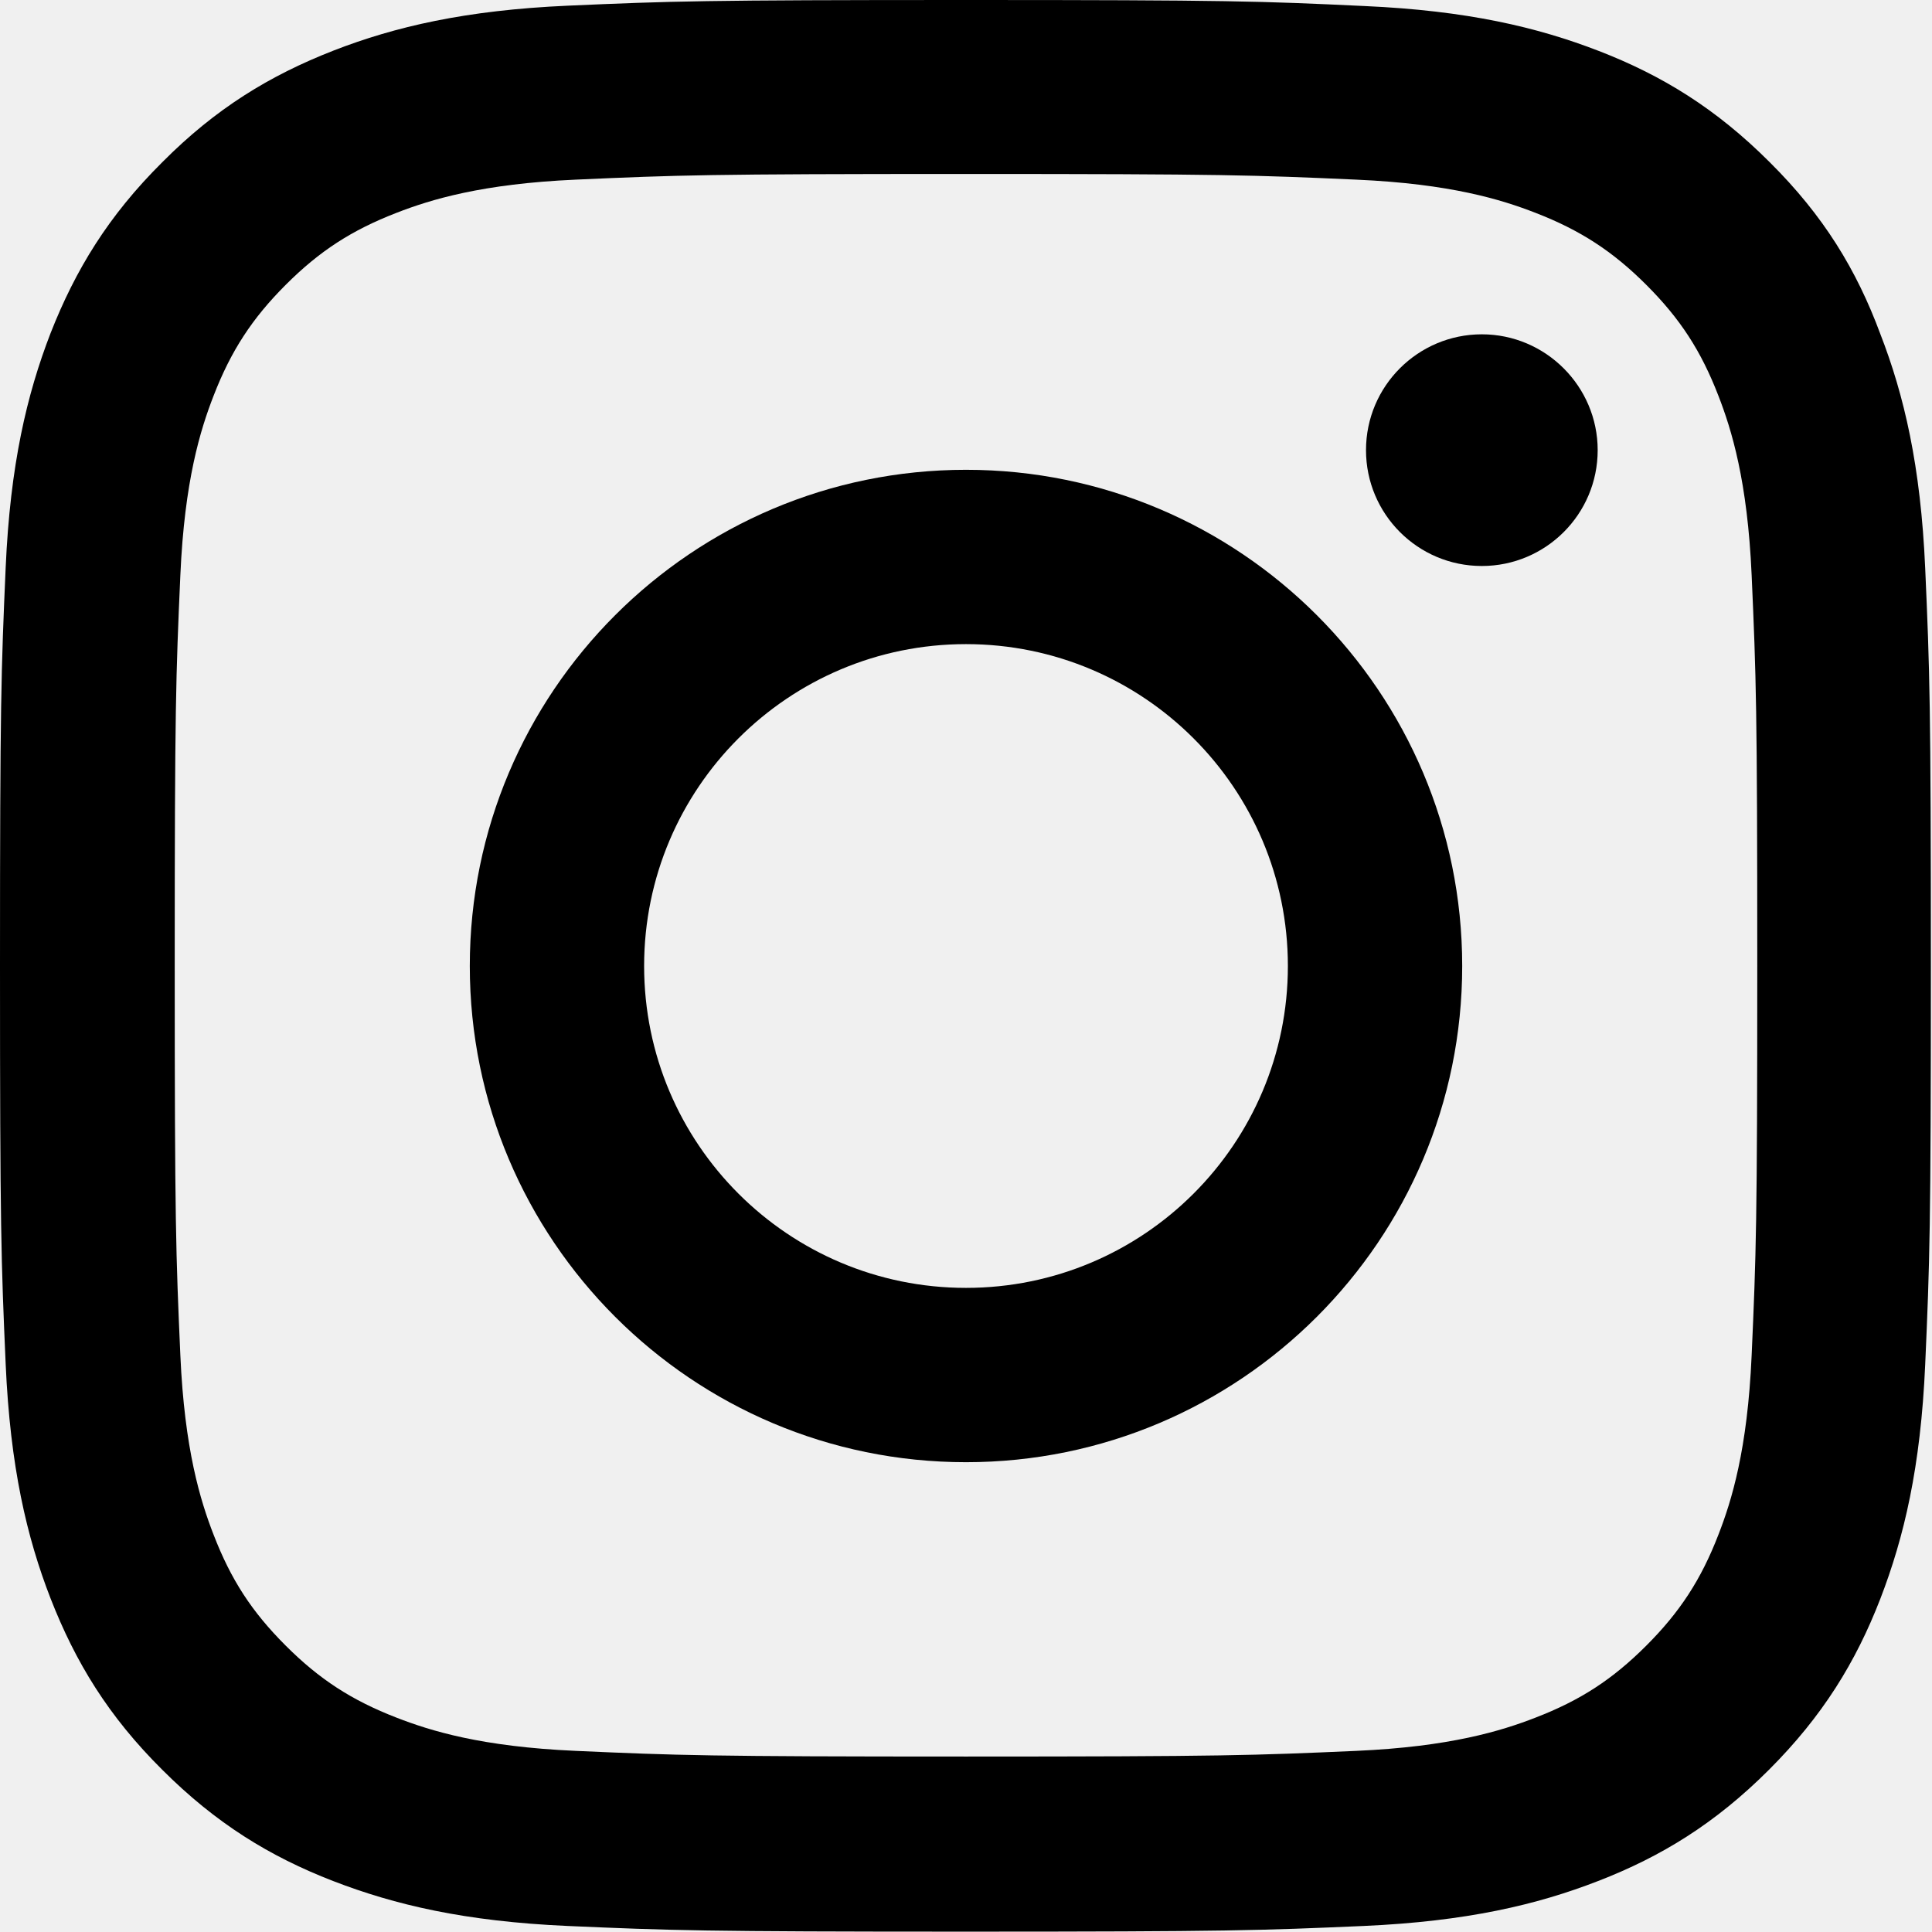
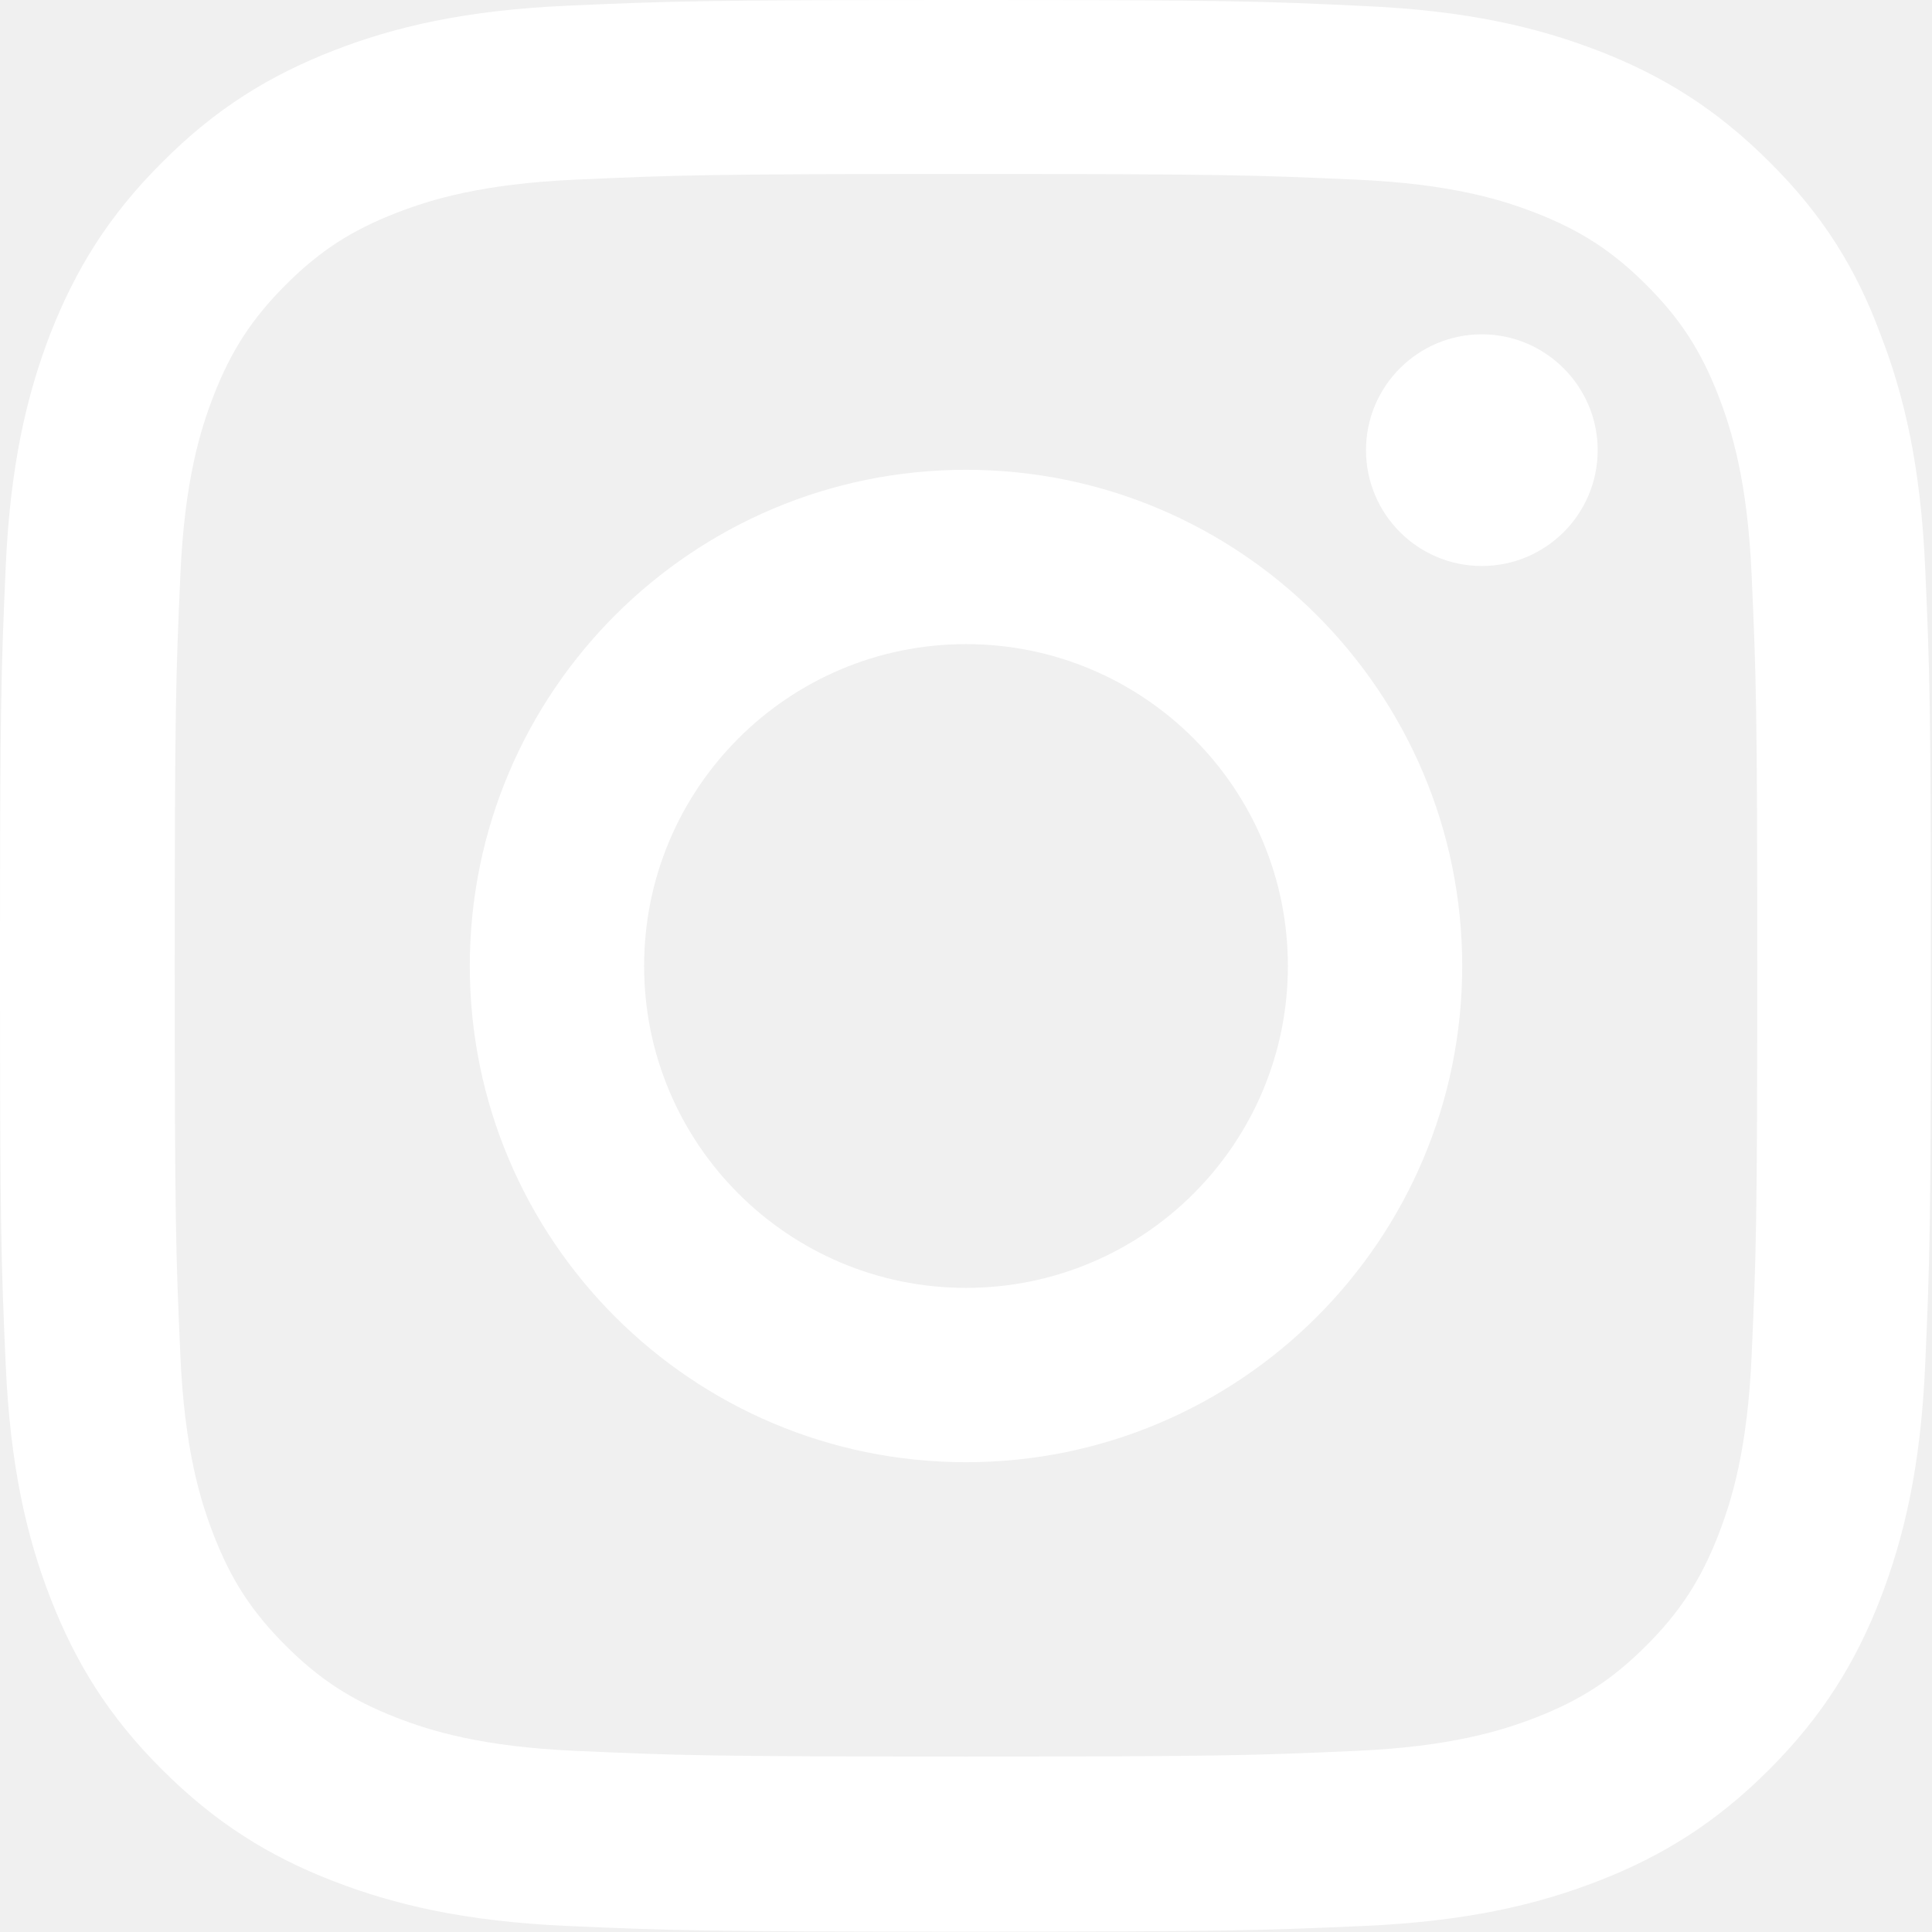
<svg xmlns="http://www.w3.org/2000/svg" width="48" height="48" viewBox="0 0 48 48" fill="none">
-   <path d="M24 4.322C30.413 4.322 31.172 4.35 33.694 4.463C36.038 4.566 37.303 4.959 38.147 5.287C39.263 5.719 40.069 6.244 40.903 7.078C41.747 7.922 42.263 8.719 42.694 9.834C43.022 10.678 43.416 11.953 43.519 14.287C43.631 16.819 43.659 17.578 43.659 23.981C43.659 30.394 43.631 31.153 43.519 33.675C43.416 36.019 43.022 37.284 42.694 38.128C42.263 39.244 41.737 40.05 40.903 40.884C40.059 41.728 39.263 42.244 38.147 42.675C37.303 43.003 36.028 43.397 33.694 43.5C31.163 43.612 30.403 43.641 24 43.641C17.587 43.641 16.828 43.612 14.306 43.5C11.963 43.397 10.697 43.003 9.853 42.675C8.738 42.244 7.931 41.719 7.097 40.884C6.253 40.041 5.737 39.244 5.306 38.128C4.978 37.284 4.584 36.009 4.481 33.675C4.369 31.144 4.341 30.384 4.341 23.981C4.341 17.569 4.369 16.809 4.481 14.287C4.584 11.944 4.978 10.678 5.306 9.834C5.737 8.719 6.263 7.912 7.097 7.078C7.941 6.234 8.738 5.719 9.853 5.287C10.697 4.959 11.972 4.566 14.306 4.463C16.828 4.35 17.587 4.322 24 4.322ZM24 0C17.484 0 16.669 0.028 14.109 0.141C11.559 0.253 9.806 0.666 8.287 1.256C6.703 1.875 5.362 2.691 4.031 4.031C2.691 5.362 1.875 6.703 1.256 8.278C0.666 9.806 0.253 11.55 0.141 14.1C0.028 16.669 0 17.484 0 24C0 30.516 0.028 31.331 0.141 33.891C0.253 36.441 0.666 38.194 1.256 39.712C1.875 41.297 2.691 42.638 4.031 43.969C5.362 45.3 6.703 46.125 8.278 46.734C9.806 47.325 11.55 47.737 14.1 47.85C16.659 47.962 17.475 47.991 23.991 47.991C30.506 47.991 31.322 47.962 33.881 47.85C36.431 47.737 38.184 47.325 39.703 46.734C41.278 46.125 42.619 45.3 43.95 43.969C45.281 42.638 46.106 41.297 46.716 39.722C47.306 38.194 47.719 36.45 47.831 33.9C47.944 31.341 47.972 30.525 47.972 24.009C47.972 17.494 47.944 16.678 47.831 14.119C47.719 11.569 47.306 9.816 46.716 8.297C46.125 6.703 45.309 5.362 43.969 4.031C42.638 2.7 41.297 1.875 39.722 1.266C38.194 0.675 36.45 0.263 33.9 0.15C31.331 0.028 30.516 0 24 0Z" fill="black" />
-   <path d="M24 11.672C17.194 11.672 11.672 17.194 11.672 24C11.672 30.806 17.194 36.328 24 36.328C30.806 36.328 36.328 30.806 36.328 24C36.328 17.194 30.806 11.672 24 11.672ZM24 31.997C19.584 31.997 16.003 28.416 16.003 24C16.003 19.584 19.584 16.003 24 16.003C28.416 16.003 31.997 19.584 31.997 24C31.997 28.416 28.416 31.997 24 31.997Z" fill="black" />
-   <path d="M39.694 11.184C39.694 12.778 38.4 14.062 36.816 14.062C35.222 14.062 33.938 12.769 33.938 11.184C33.938 9.591 35.231 8.306 36.816 8.306C38.4 8.306 39.694 9.6 39.694 11.184Z" fill="black" />
+   <path d="M24 4.322C30.413 4.322 31.172 4.35 33.694 4.463C36.038 4.566 37.303 4.959 38.147 5.287C39.263 5.719 40.069 6.244 40.903 7.078C41.747 7.922 42.263 8.719 42.694 9.834C43.022 10.678 43.416 11.953 43.519 14.287C43.631 16.819 43.659 17.578 43.659 23.981C43.659 30.394 43.631 31.153 43.519 33.675C43.416 36.019 43.022 37.284 42.694 38.128C42.263 39.244 41.737 40.05 40.903 40.884C40.059 41.728 39.263 42.244 38.147 42.675C37.303 43.003 36.028 43.397 33.694 43.5C31.163 43.612 30.403 43.641 24 43.641C17.587 43.641 16.828 43.612 14.306 43.5C11.963 43.397 10.697 43.003 9.853 42.675C8.738 42.244 7.931 41.719 7.097 40.884C6.253 40.041 5.737 39.244 5.306 38.128C4.978 37.284 4.584 36.009 4.481 33.675C4.369 31.144 4.341 30.384 4.341 23.981C4.341 17.569 4.369 16.809 4.481 14.287C4.584 11.944 4.978 10.678 5.306 9.834C5.737 8.719 6.263 7.912 7.097 7.078C7.941 6.234 8.738 5.719 9.853 5.287C10.697 4.959 11.972 4.566 14.306 4.463C16.828 4.35 17.587 4.322 24 4.322ZM24 0C17.484 0 16.669 0.028 14.109 0.141C11.559 0.253 9.806 0.666 8.287 1.256C6.703 1.875 5.362 2.691 4.031 4.031C2.691 5.362 1.875 6.703 1.256 8.278C0.666 9.806 0.253 11.55 0.141 14.1C0.028 16.669 0 17.484 0 24C0 30.516 0.028 31.331 0.141 33.891C0.253 36.441 0.666 38.194 1.256 39.712C1.875 41.297 2.691 42.638 4.031 43.969C5.362 45.3 6.703 46.125 8.278 46.734C9.806 47.325 11.55 47.737 14.1 47.85C16.659 47.962 17.475 47.991 23.991 47.991C30.506 47.991 31.322 47.962 33.881 47.85C36.431 47.737 38.184 47.325 39.703 46.734C41.278 46.125 42.619 45.3 43.95 43.969C45.281 42.638 46.106 41.297 46.716 39.722C47.306 38.194 47.719 36.45 47.831 33.9C47.944 31.341 47.972 30.525 47.972 24.009C47.972 17.494 47.944 16.678 47.831 14.119C47.719 11.569 47.306 9.816 46.716 8.297C46.125 6.703 45.309 5.362 43.969 4.031C42.638 2.7 41.297 1.875 39.722 1.266C38.194 0.675 36.45 0.263 33.9 0.15C31.331 0.028 30.516 0 24 0Z" fill="white" />
+   <path d="M24 11.672C17.194 11.672 11.672 17.194 11.672 24C11.672 30.806 17.194 36.328 24 36.328C30.806 36.328 36.328 30.806 36.328 24C36.328 17.194 30.806 11.672 24 11.672ZM24 31.997C19.584 31.997 16.003 28.416 16.003 24C16.003 19.584 19.584 16.003 24 16.003C28.416 16.003 31.997 19.584 31.997 24C31.997 28.416 28.416 31.997 24 31.997Z" fill="white" />
+   <path d="M39.694 11.184C39.694 12.778 38.4 14.062 36.816 14.062C35.222 14.062 33.938 12.769 33.938 11.184C33.938 9.591 35.231 8.306 36.816 8.306C38.4 8.306 39.694 9.6 39.694 11.184Z" fill="white" />
</svg>
